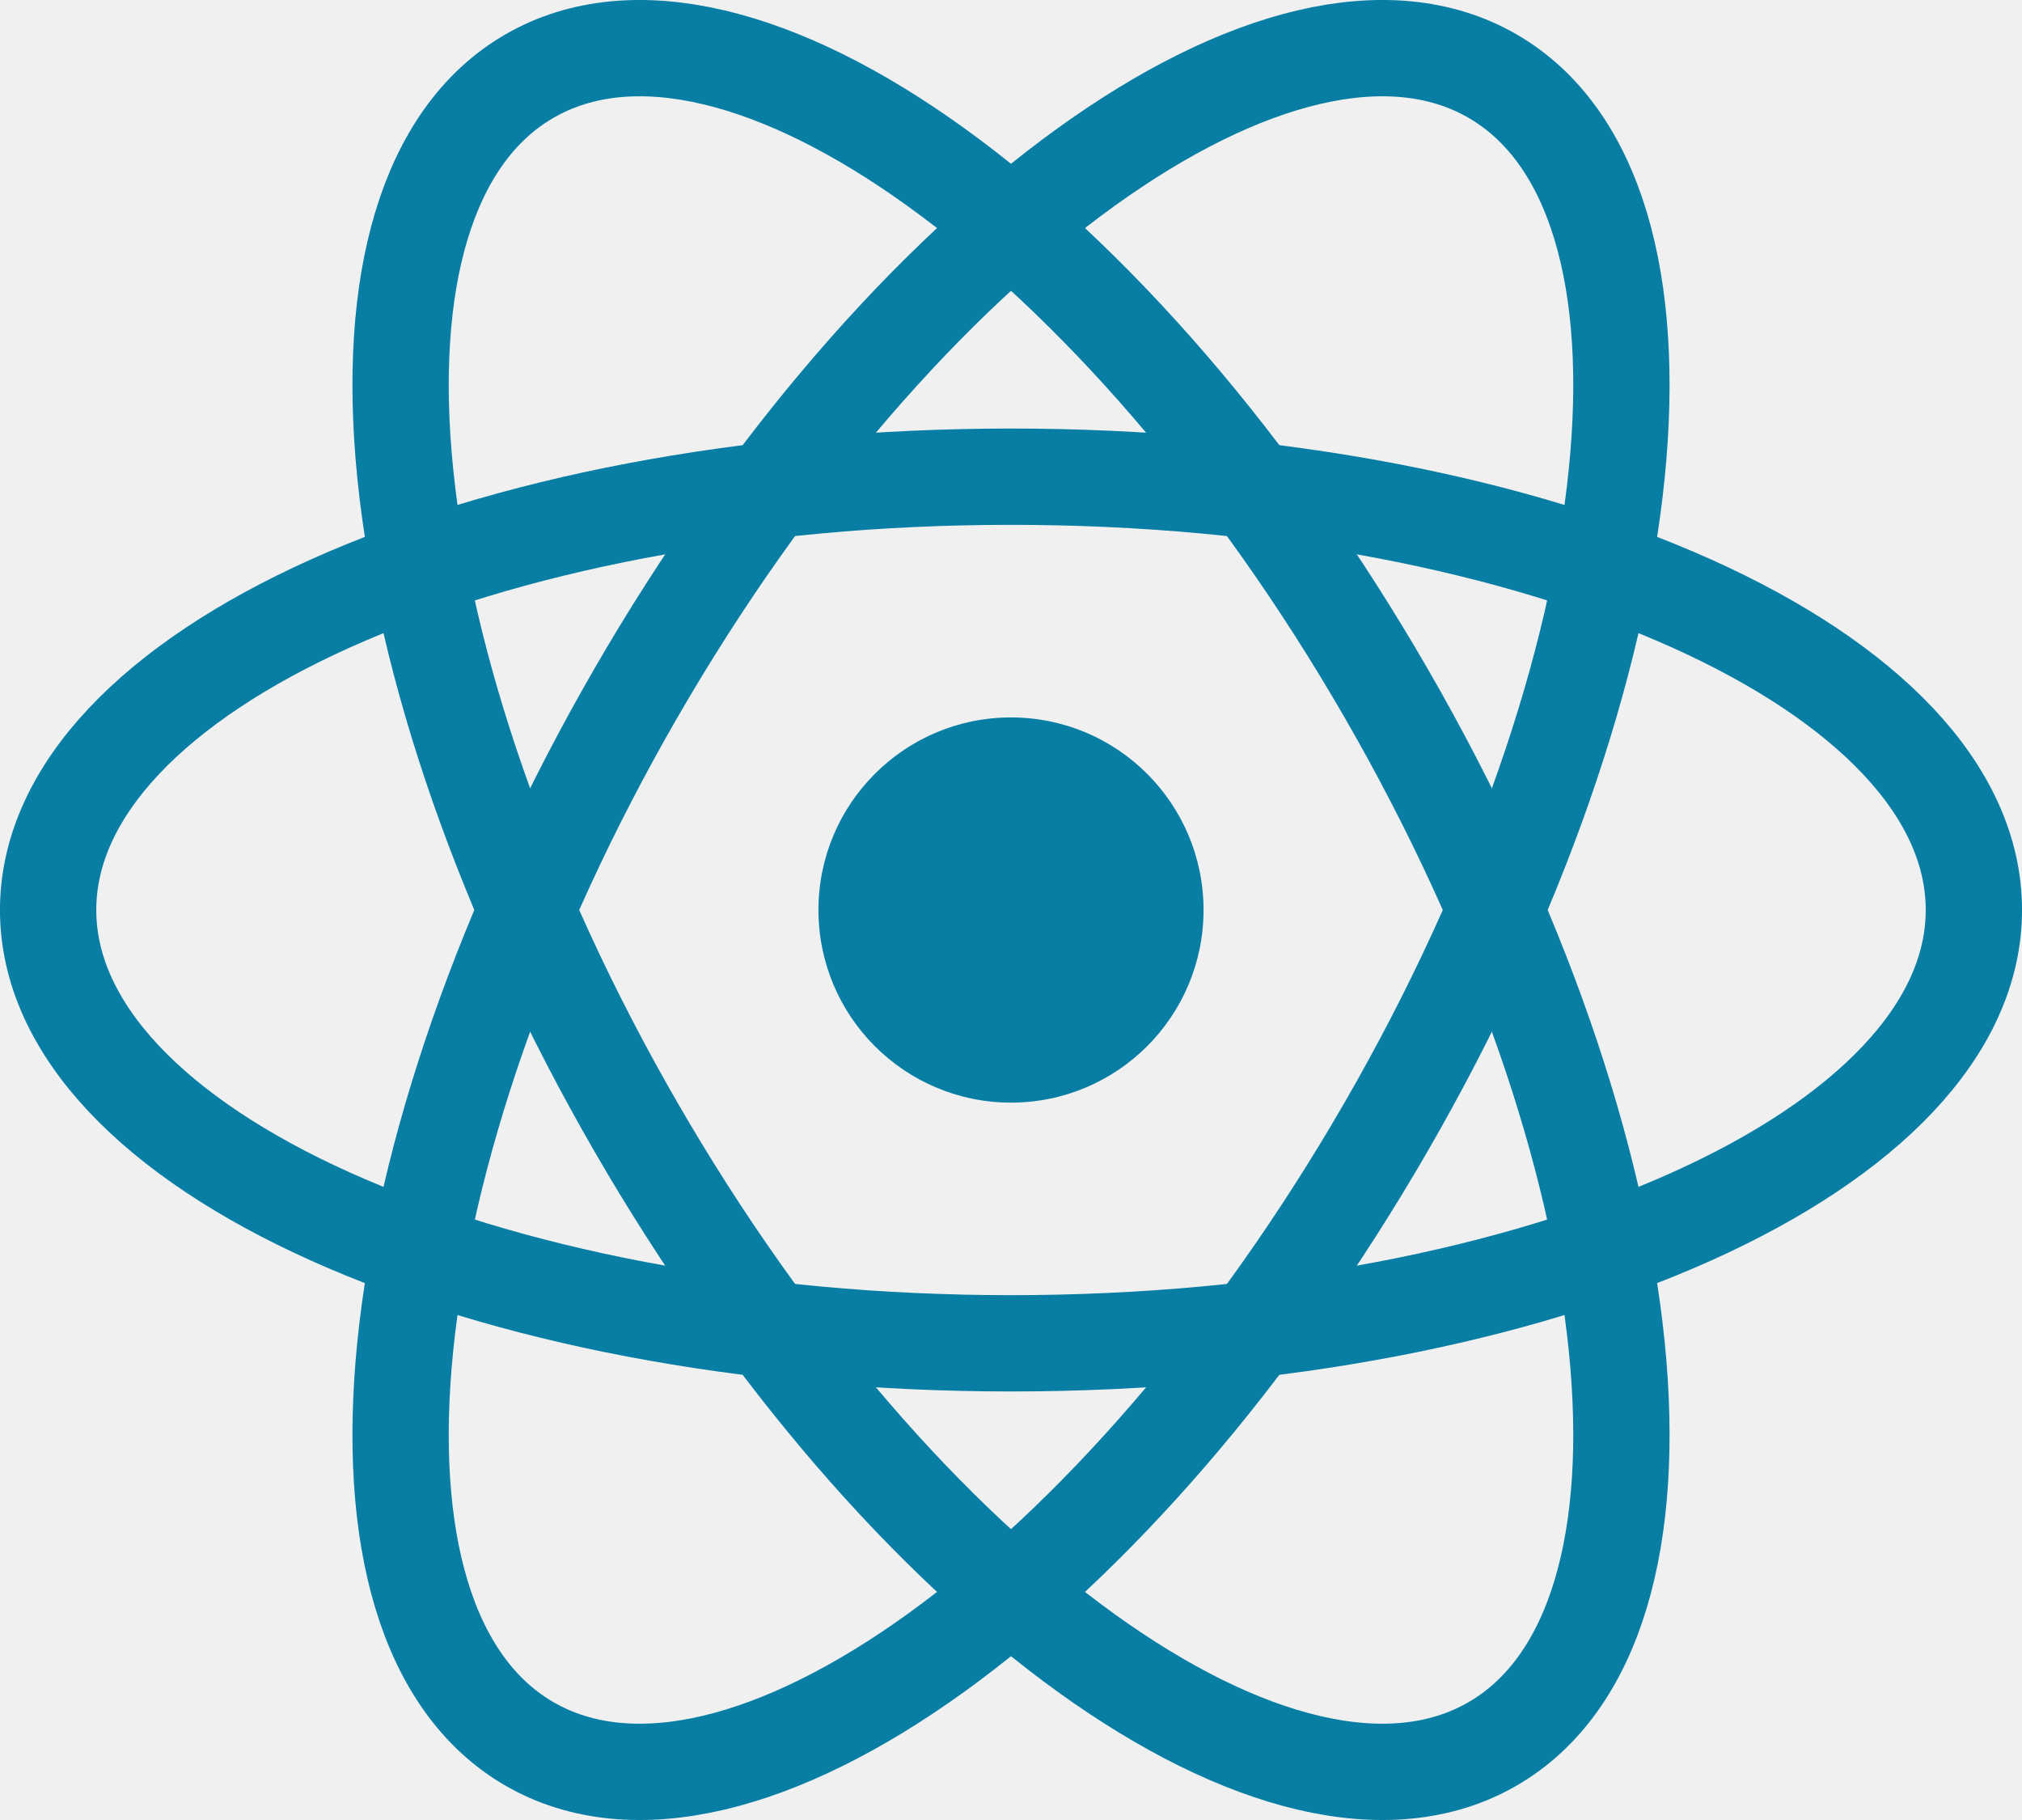
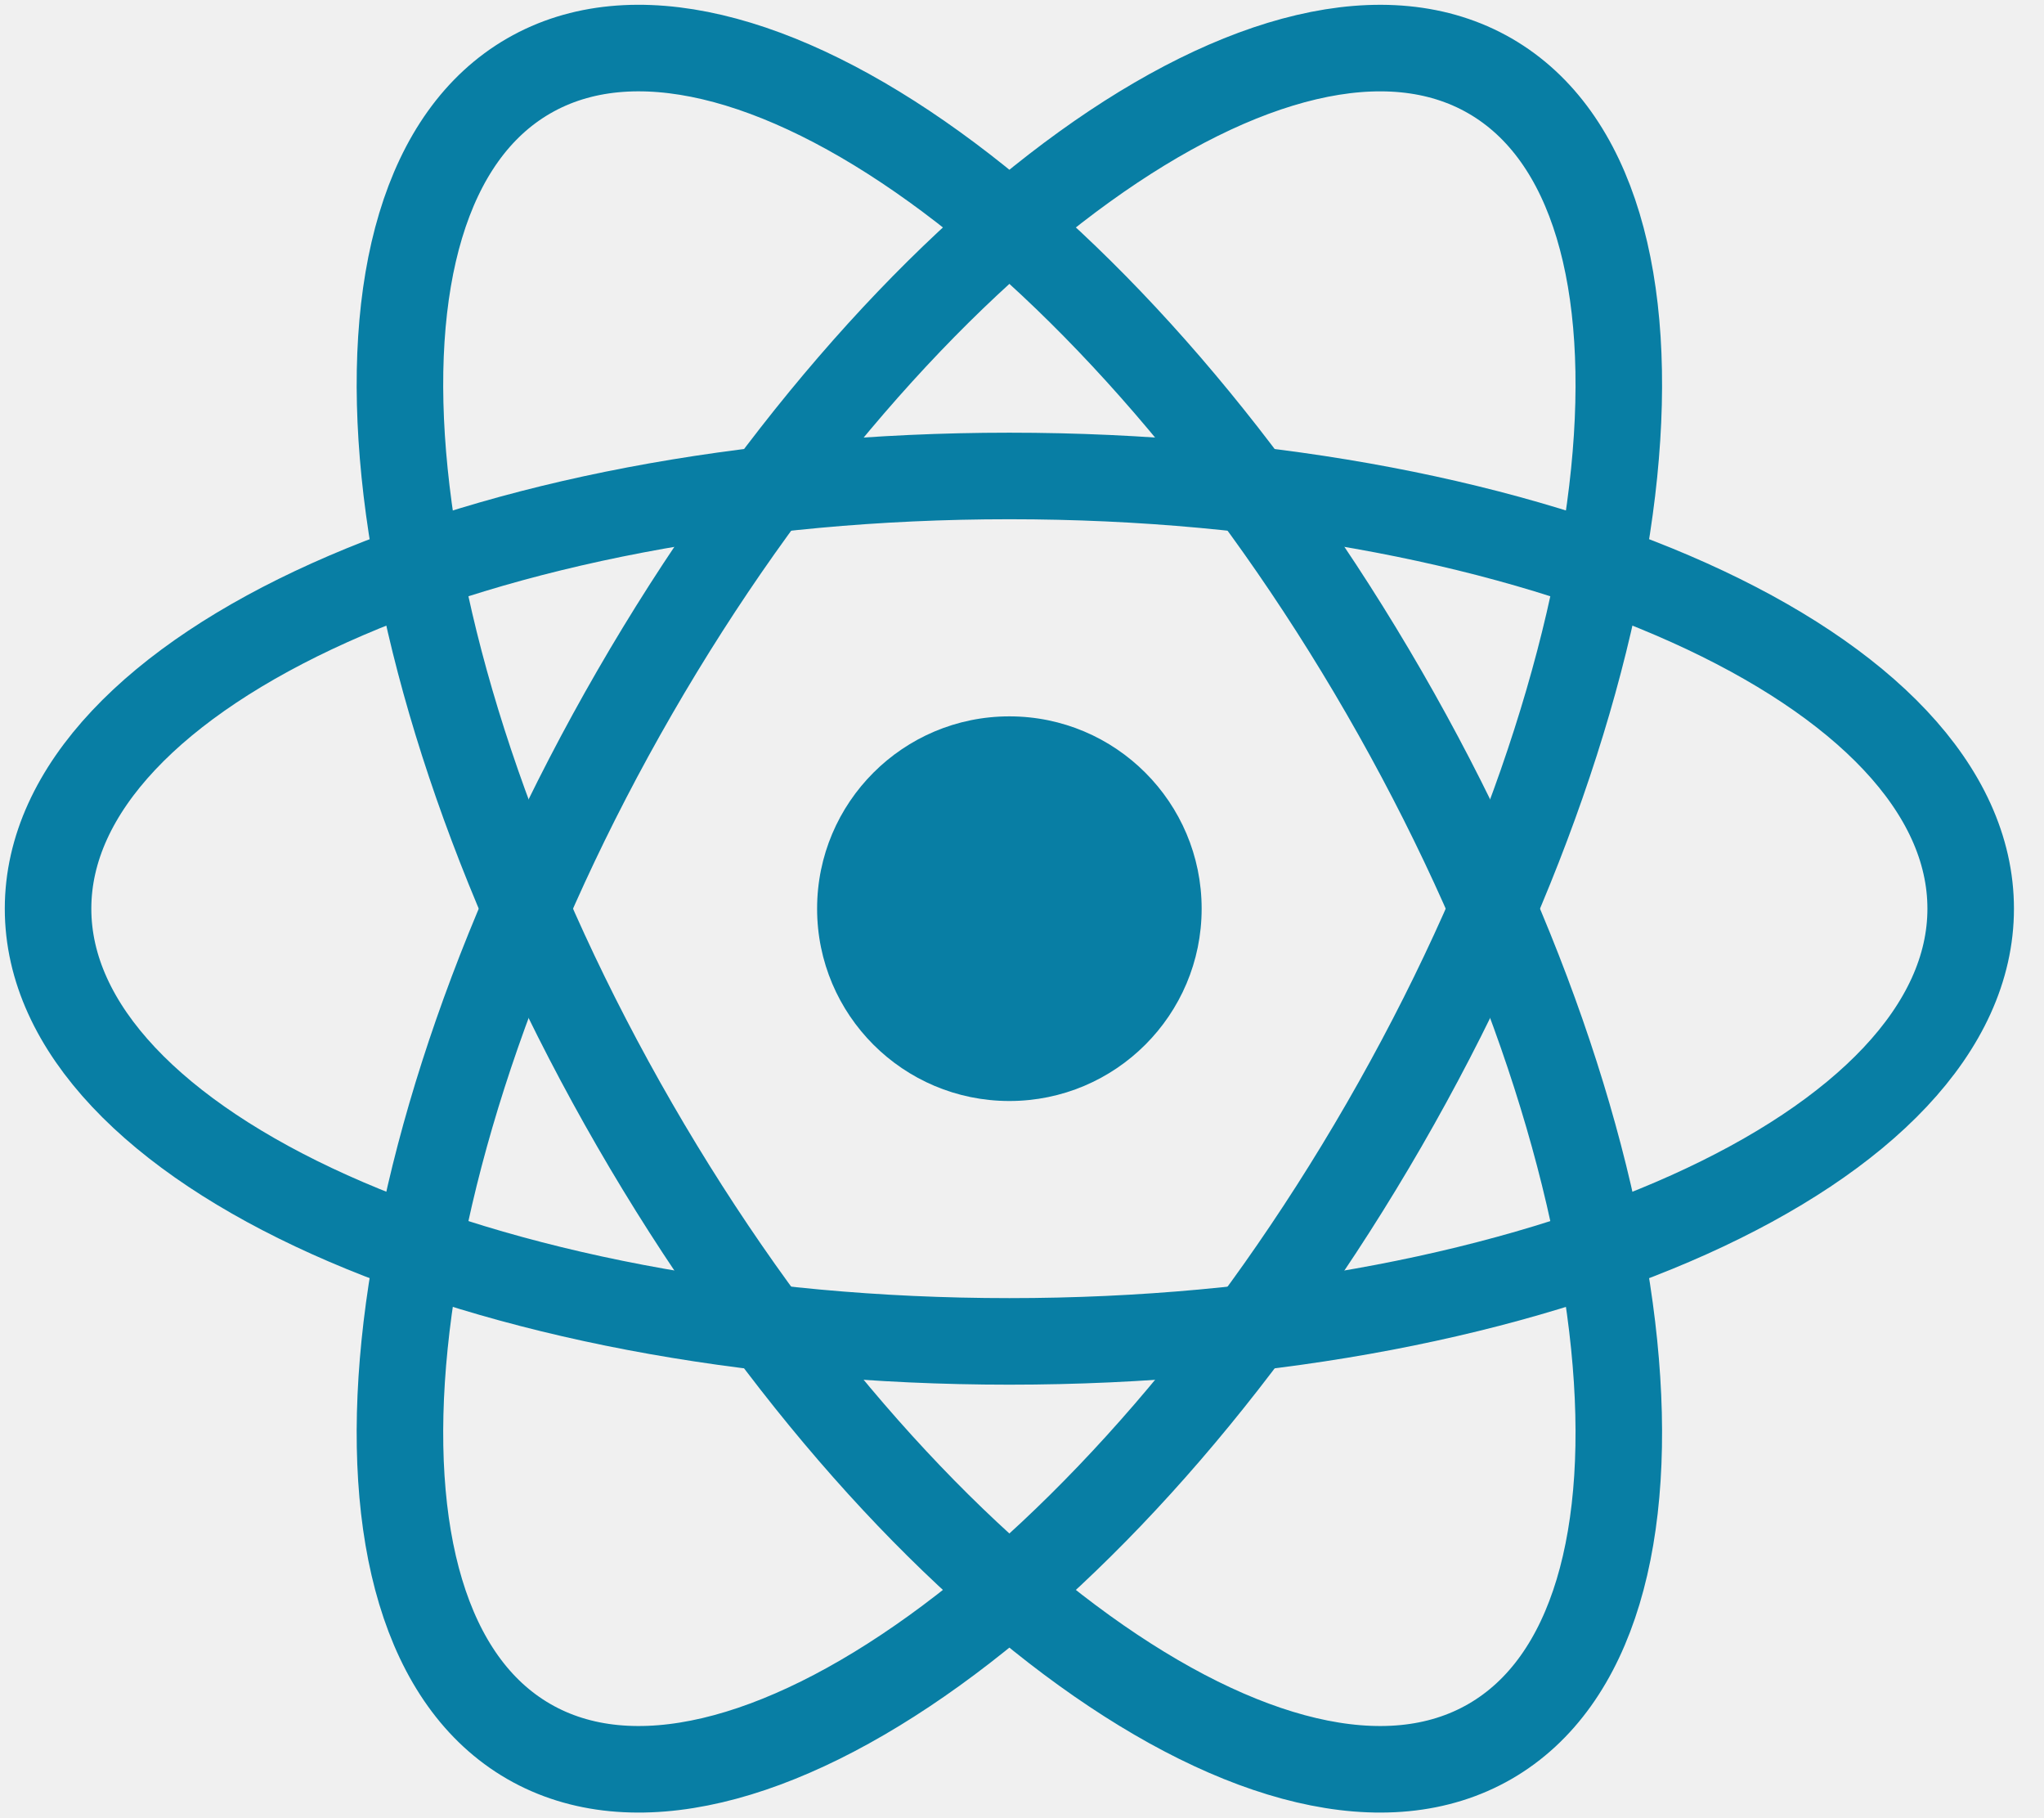
- <svg xmlns="http://www.w3.org/2000/svg" width="40" height="36" viewBox="0 0 40 36" fill="none">
-   <g clip-path="url(#clip0_43_3)">
-     <path d="M20 21.81C22.104 21.81 23.809 20.104 23.809 18C23.809 15.896 22.104 14.191 20 14.191C17.896 14.191 16.191 15.896 16.191 18C16.191 20.104 17.896 21.81 20 21.81Z" fill="#087EA4" />
-     <path d="M20 26.571C30.52 26.571 39.048 22.734 39.048 18C39.048 13.266 30.52 9.429 20 9.429C9.48 9.429 0.952 13.266 0.952 18C0.952 22.734 9.48 26.571 20 26.571Z" stroke="#087EA4" stroke-width="1.905" />
-     <path d="M12.577 22.286C17.837 31.396 25.424 36.863 29.524 34.496C33.623 32.129 32.683 22.825 27.423 13.714C22.163 4.604 14.576 -0.863 10.476 1.504C6.377 3.871 7.317 13.175 12.577 22.286Z" stroke="#087EA4" stroke-width="1.905" />
-     <path d="M12.577 13.714C7.317 22.825 6.377 32.129 10.476 34.496C14.576 36.863 22.163 31.396 27.423 22.286C32.683 13.175 33.623 3.871 29.524 1.504C25.424 -0.863 17.837 4.604 12.577 13.714Z" stroke="#087EA4" stroke-width="1.905" />
+ <svg xmlns="http://www.w3.org/2000/svg" width="45" height="40" viewBox="0 0 45 40" fill="none">
+   <g clip-path="url(#clip0_1_97)">
+     <path d="M22.222 24.233C24.56 24.233 26.455 22.338 26.455 20C26.455 17.662 24.56 15.767 22.222 15.767C19.884 15.767 17.989 17.662 17.989 20C17.989 22.338 19.884 24.233 22.222 24.233Z" fill="#087EA4" />
+     <path d="M22.222 29.524C33.911 29.524 43.386 25.26 43.386 20C43.386 14.74 33.911 10.476 22.222 10.476C10.534 10.476 1.058 14.74 1.058 20C1.058 25.26 10.534 29.524 22.222 29.524Z" stroke="#087EA4" stroke-width="1.905" />
+     <path d="M13.974 24.762C19.819 34.885 28.249 40.959 32.804 38.329C37.359 35.699 36.314 25.361 30.47 15.238C24.626 5.115 16.195 -0.959 11.64 1.671C7.085 4.301 8.13 14.639 13.974 24.762Z" stroke="#087EA4" stroke-width="1.905" />
+     <path d="M13.974 15.238C8.13 25.361 7.085 35.699 11.64 38.329C16.195 40.959 24.626 34.885 30.47 24.762C36.314 14.639 37.359 4.301 32.804 1.671C28.249 -0.958 19.819 5.116 13.974 15.238Z" stroke="#087EA4" stroke-width="1.905" />
  </g>
  <defs>
-     <clipPath id="clip0_43_3">
-       <rect width="40" height="36" fill="white" />
+     <clipPath id="clip0_1_97">
+       <rect width="44.444" height="40" fill="white" />
    </clipPath>
  </defs>
</svg>
